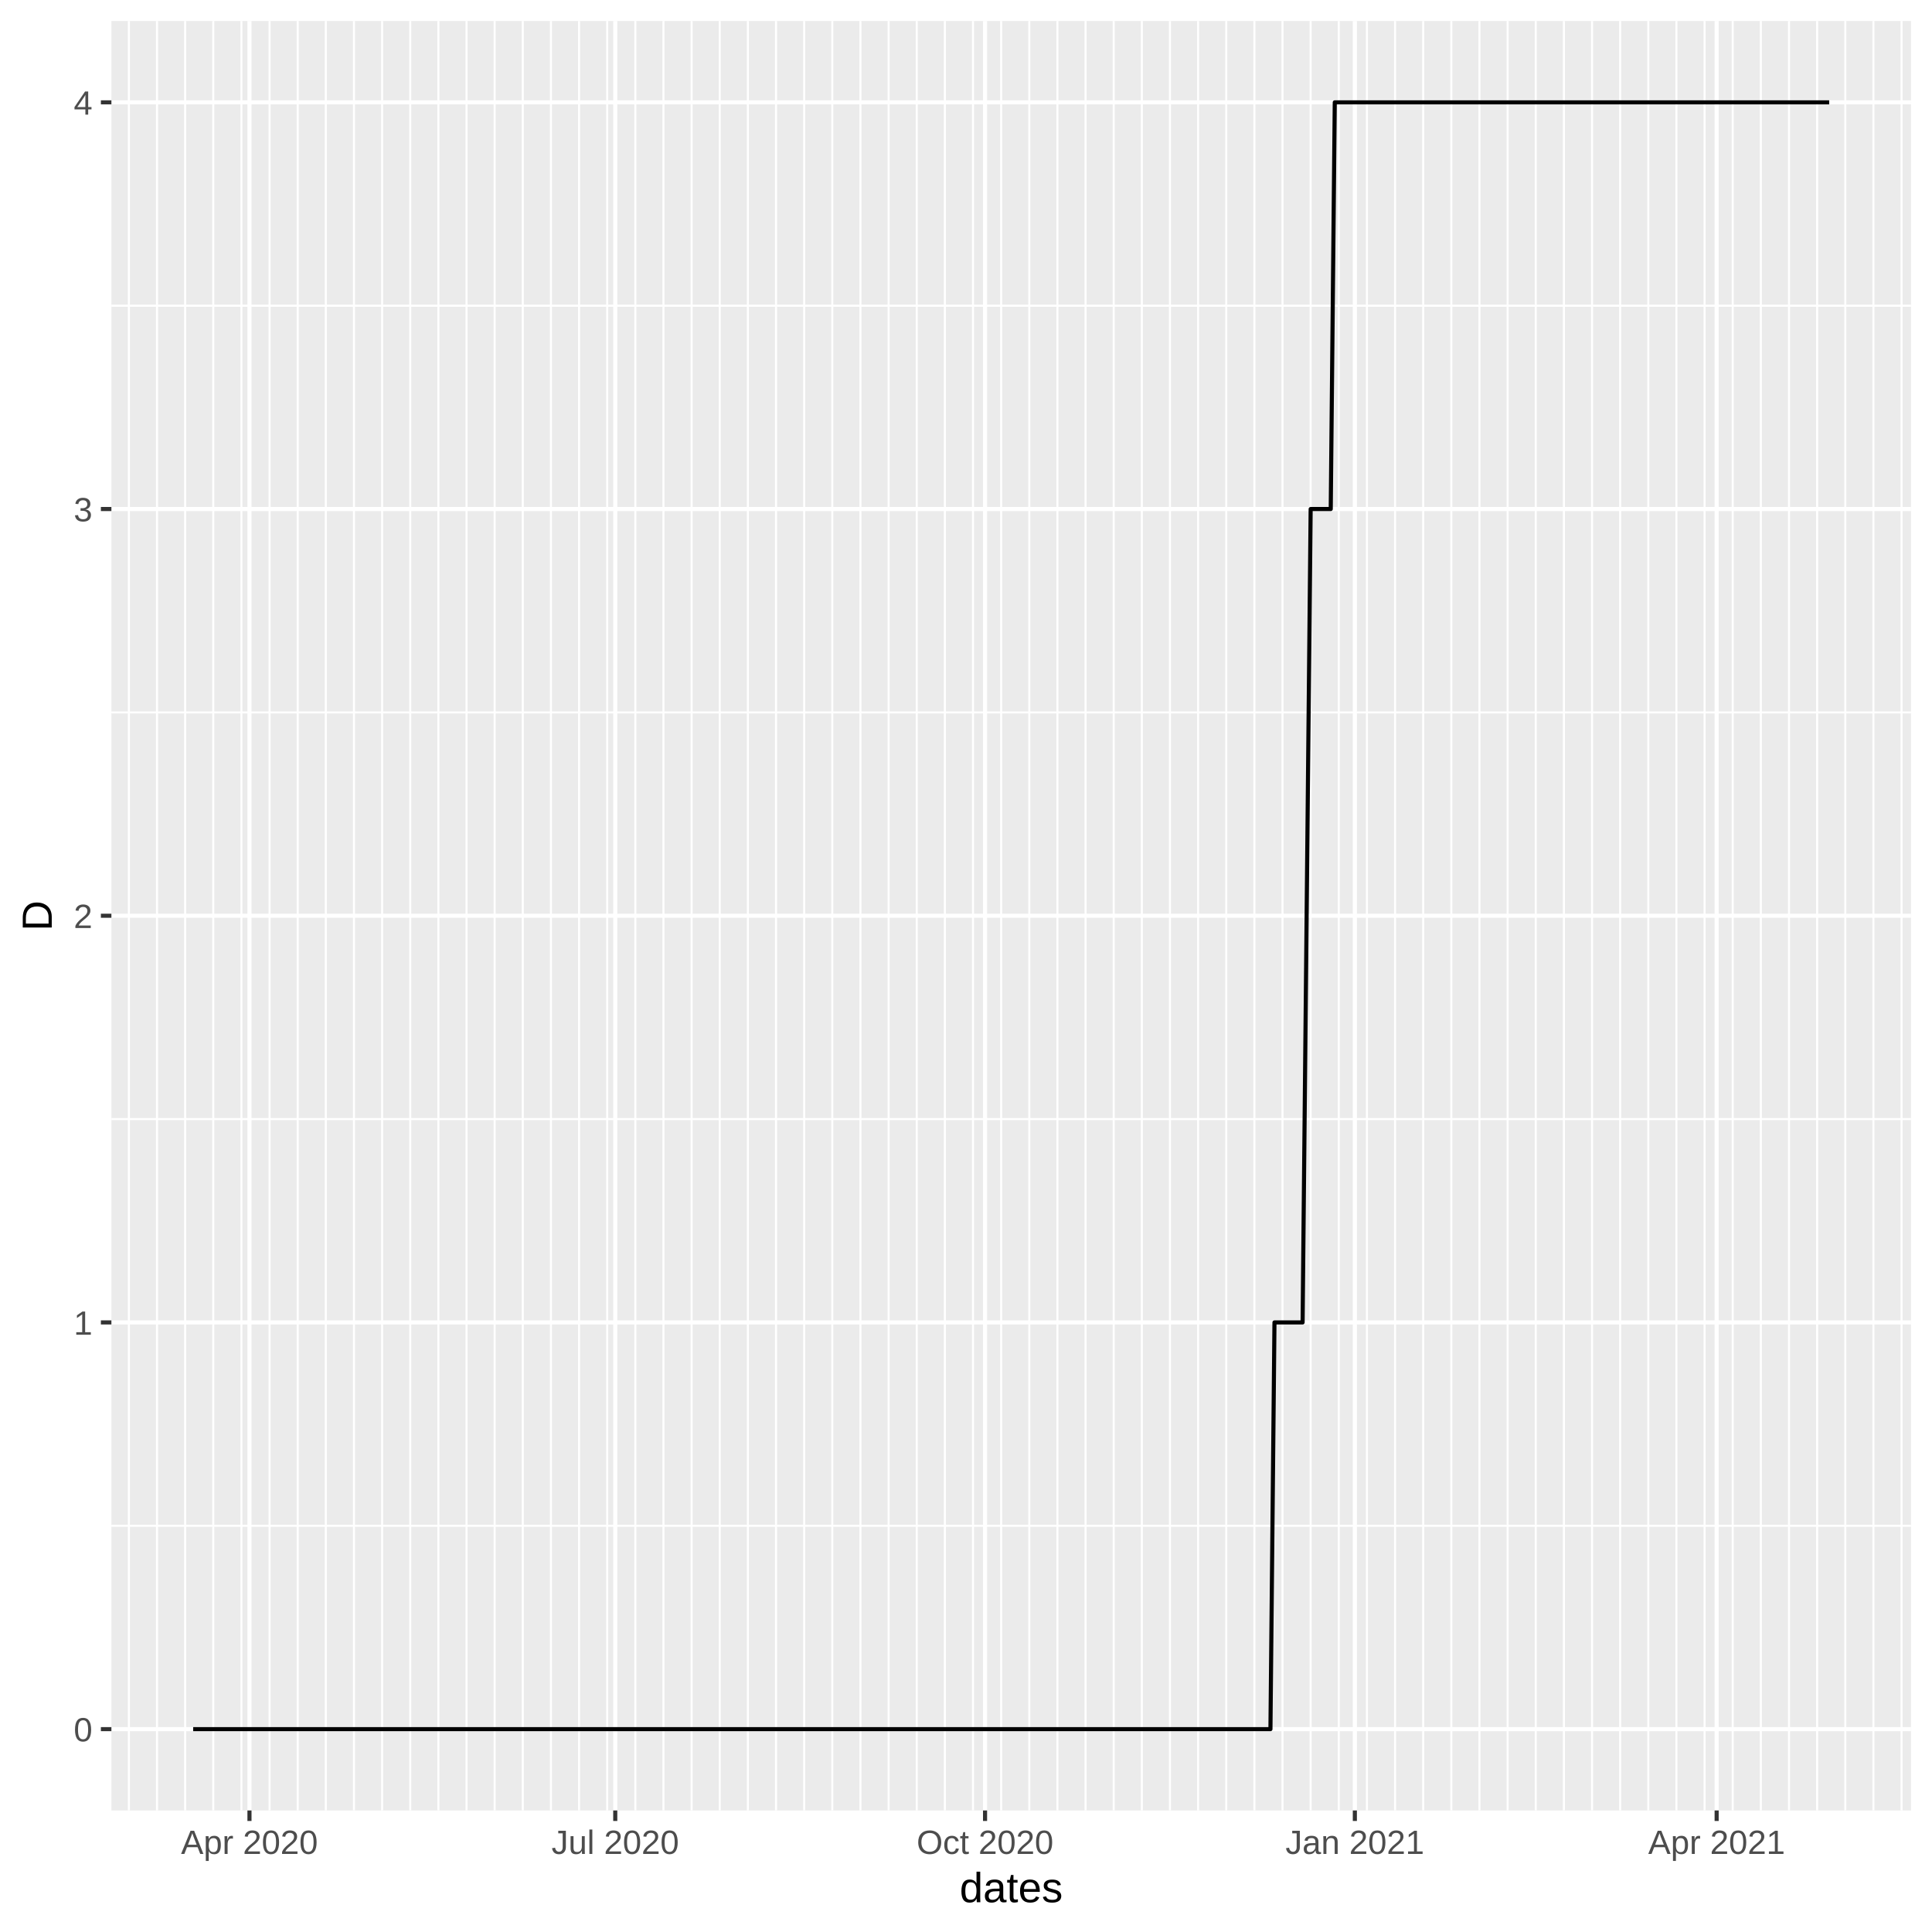
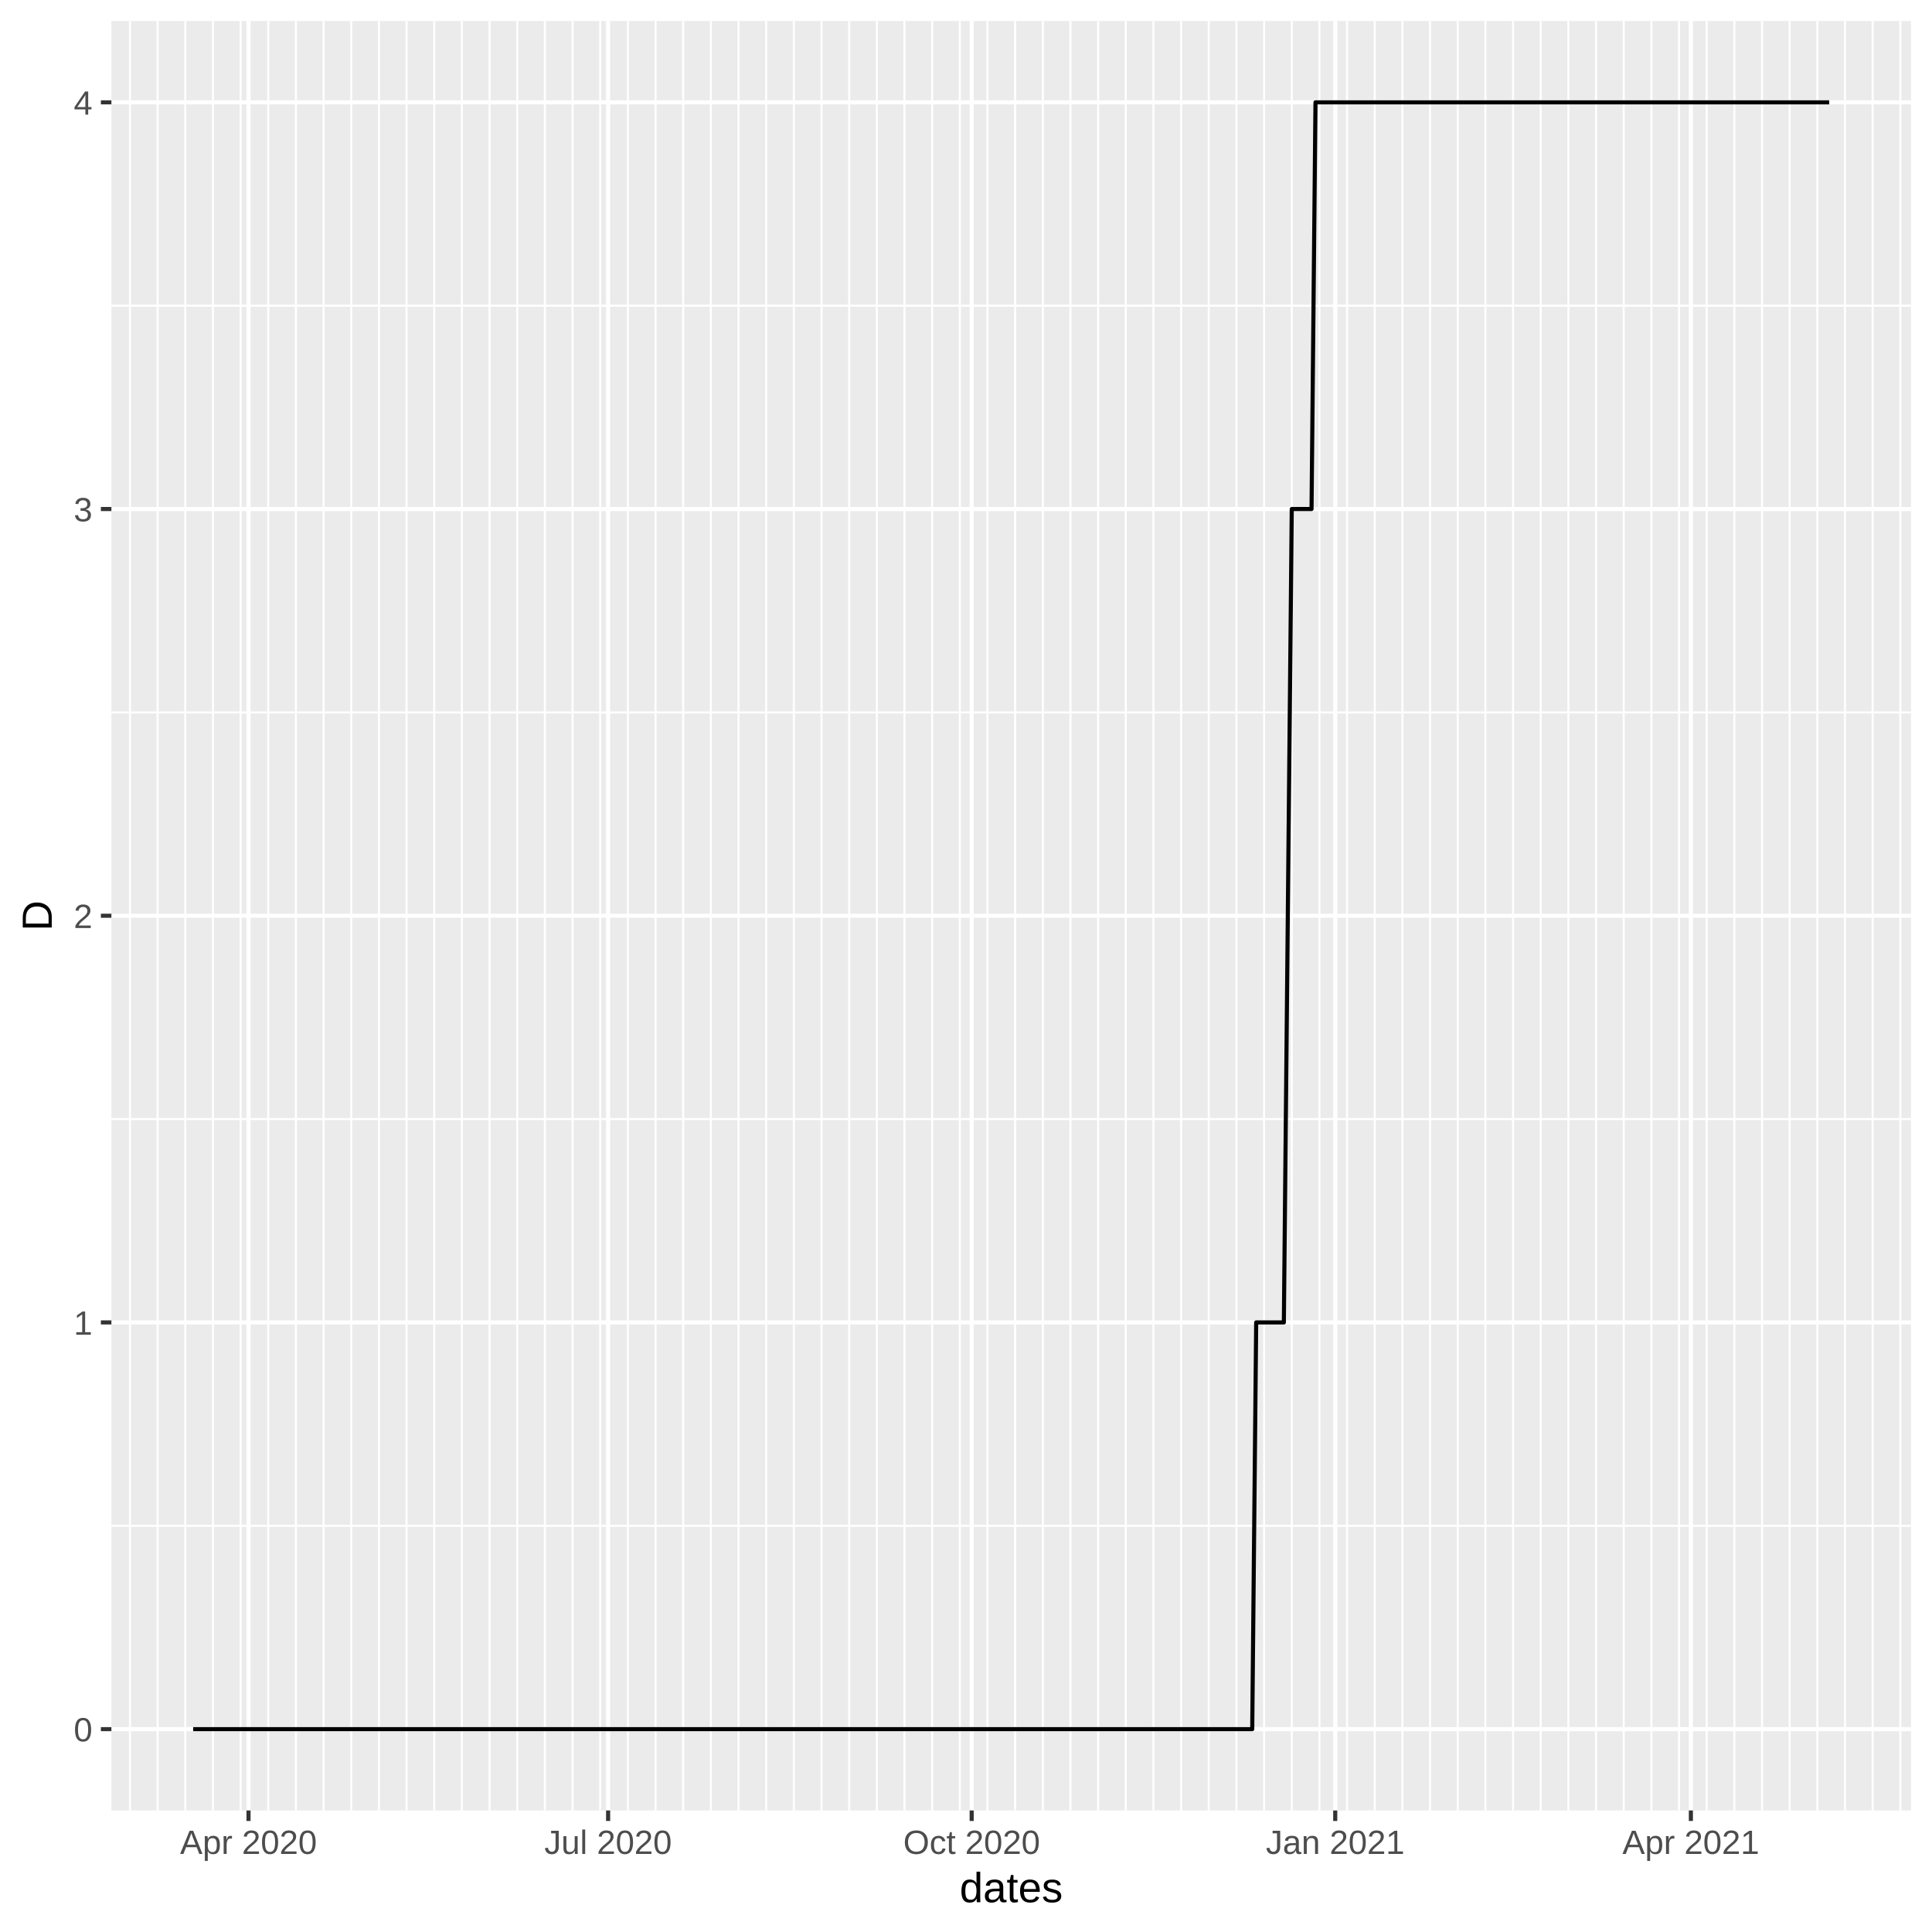
<svg xmlns="http://www.w3.org/2000/svg" class="svglite" width="504.00pt" height="504.00pt" viewBox="0 0 504.00 504.00">
  <defs>
    <style type="text/css">
    .svglite line, .svglite polyline, .svglite polygon, .svglite path, .svglite rect, .svglite circle {
      fill: none;
      stroke: #000000;
      stroke-linecap: round;
      stroke-linejoin: round;
      stroke-miterlimit: 10.00;
    }
  </style>
  </defs>
  <rect width="100%" height="100%" style="stroke: none; fill: #FFFFFF;" />
  <defs>
    <clipPath id="cpMC4wMHw1MDQuMDB8MC4wMHw1MDQuMDA=">
      <rect x="0.00" y="0.00" width="504.00" height="504.00" />
    </clipPath>
  </defs>
  <g clip-path="url(#cpMC4wMHw1MDQuMDB8MC4wMHw1MDQuMDA=)">
    <rect x="0.00" y="0.00" width="504.00" height="504.00" style="stroke-width: 1.07; stroke: #FFFFFF; fill: #FFFFFF;" />
  </g>
  <defs>
    <clipPath id="cpMjkuMDZ8NDk4LjUyfDUuNDh8NDcyLjI5">
      <rect x="29.06" y="5.48" width="469.47" height="466.82" />
    </clipPath>
  </defs>
  <g clip-path="url(#cpMjkuMDZ8NDk4LjUyfDUuNDh8NDcyLjI5)">
    <rect x="29.06" y="5.48" width="469.47" height="466.82" style="stroke-width: 1.07; stroke: none; fill: #EBEBEB;" />
    <polyline points="29.06,398.03 498.52,398.03 " style="stroke-width: 0.53; stroke: #FFFFFF; stroke-linecap: butt;" />
    <polyline points="29.06,291.93 498.52,291.93 " style="stroke-width: 0.53; stroke: #FFFFFF; stroke-linecap: butt;" />
    <polyline points="29.06,185.84 498.52,185.84 " style="stroke-width: 0.53; stroke: #FFFFFF; stroke-linecap: butt;" />
    <polyline points="29.06,79.75 498.52,79.75 " style="stroke-width: 0.53; stroke: #FFFFFF; stroke-linecap: butt;" />
-     <polyline points="33.62,472.29 33.62,5.48 " style="stroke-width: 0.53; stroke: #FFFFFF; stroke-linecap: butt;" />
-     <polyline points="40.96,472.29 40.96,5.48 " style="stroke-width: 0.53; stroke: #FFFFFF; stroke-linecap: butt;" />
-     <polyline points="48.30,472.29 48.30,5.48 " style="stroke-width: 0.53; stroke: #FFFFFF; stroke-linecap: butt;" />
-     <polyline points="55.64,472.29 55.64,5.48 " style="stroke-width: 0.53; stroke: #FFFFFF; stroke-linecap: butt;" />
-     <polyline points="62.98,472.29 62.98,5.48 " style="stroke-width: 0.53; stroke: #FFFFFF; stroke-linecap: butt;" />
-     <polyline points="70.32,472.29 70.32,5.48 " style="stroke-width: 0.53; stroke: #FFFFFF; stroke-linecap: butt;" />
-     <polyline points="77.66,472.29 77.66,5.48 " style="stroke-width: 0.53; stroke: #FFFFFF; stroke-linecap: butt;" />
-     <polyline points="85.00,472.29 85.00,5.48 " style="stroke-width: 0.53; stroke: #FFFFFF; stroke-linecap: butt;" />
-     <polyline points="92.34,472.29 92.34,5.48 " style="stroke-width: 0.53; stroke: #FFFFFF; stroke-linecap: butt;" />
-     <polyline points="99.68,472.29 99.68,5.48 " style="stroke-width: 0.53; stroke: #FFFFFF; stroke-linecap: butt;" />
-     <polyline points="107.02,472.29 107.02,5.48 " style="stroke-width: 0.53; stroke: #FFFFFF; stroke-linecap: butt;" />
-     <polyline points="114.36,472.29 114.36,5.48 " style="stroke-width: 0.53; stroke: #FFFFFF; stroke-linecap: butt;" />
-     <polyline points="121.70,472.29 121.70,5.48 " style="stroke-width: 0.53; stroke: #FFFFFF; stroke-linecap: butt;" />
-     <polyline points="129.04,472.29 129.04,5.48 " style="stroke-width: 0.53; stroke: #FFFFFF; stroke-linecap: butt;" />
-     <polyline points="136.38,472.29 136.38,5.48 " style="stroke-width: 0.53; stroke: #FFFFFF; stroke-linecap: butt;" />
-     <polyline points="143.72,472.29 143.72,5.48 " style="stroke-width: 0.53; stroke: #FFFFFF; stroke-linecap: butt;" />
-     <polyline points="151.06,472.29 151.06,5.48 " style="stroke-width: 0.53; stroke: #FFFFFF; stroke-linecap: butt;" />
-     <polyline points="158.40,472.29 158.40,5.48 " style="stroke-width: 0.53; stroke: #FFFFFF; stroke-linecap: butt;" />
-     <polyline points="165.74,472.29 165.74,5.48 " style="stroke-width: 0.53; stroke: #FFFFFF; stroke-linecap: butt;" />
-     <polyline points="173.08,472.29 173.08,5.48 " style="stroke-width: 0.53; stroke: #FFFFFF; stroke-linecap: butt;" />
-     <polyline points="180.42,472.29 180.42,5.48 " style="stroke-width: 0.53; stroke: #FFFFFF; stroke-linecap: butt;" />
-     <polyline points="187.76,472.29 187.76,5.48 " style="stroke-width: 0.53; stroke: #FFFFFF; stroke-linecap: butt;" />
-     <polyline points="195.10,472.29 195.10,5.48 " style="stroke-width: 0.53; stroke: #FFFFFF; stroke-linecap: butt;" />
-     <polyline points="202.44,472.29 202.44,5.48 " style="stroke-width: 0.53; stroke: #FFFFFF; stroke-linecap: butt;" />
-     <polyline points="209.78,472.29 209.78,5.48 " style="stroke-width: 0.53; stroke: #FFFFFF; stroke-linecap: butt;" />
-     <polyline points="217.12,472.29 217.12,5.48 " style="stroke-width: 0.53; stroke: #FFFFFF; stroke-linecap: butt;" />
-     <polyline points="224.46,472.29 224.46,5.48 " style="stroke-width: 0.53; stroke: #FFFFFF; stroke-linecap: butt;" />
-     <polyline points="231.81,472.29 231.81,5.48 " style="stroke-width: 0.53; stroke: #FFFFFF; stroke-linecap: butt;" />
-     <polyline points="239.15,472.29 239.15,5.48 " style="stroke-width: 0.53; stroke: #FFFFFF; stroke-linecap: butt;" />
-     <polyline points="246.49,472.29 246.49,5.48 " style="stroke-width: 0.53; stroke: #FFFFFF; stroke-linecap: butt;" />
-     <polyline points="253.83,472.29 253.83,5.48 " style="stroke-width: 0.53; stroke: #FFFFFF; stroke-linecap: butt;" />
-     <polyline points="261.17,472.29 261.17,5.48 " style="stroke-width: 0.53; stroke: #FFFFFF; stroke-linecap: butt;" />
-     <polyline points="268.51,472.29 268.51,5.48 " style="stroke-width: 0.53; stroke: #FFFFFF; stroke-linecap: butt;" />
-     <polyline points="275.85,472.29 275.85,5.48 " style="stroke-width: 0.53; stroke: #FFFFFF; stroke-linecap: butt;" />
-     <polyline points="283.19,472.29 283.19,5.48 " style="stroke-width: 0.53; stroke: #FFFFFF; stroke-linecap: butt;" />
-     <polyline points="290.53,472.29 290.53,5.48 " style="stroke-width: 0.53; stroke: #FFFFFF; stroke-linecap: butt;" />
-     <polyline points="297.87,472.29 297.87,5.48 " style="stroke-width: 0.53; stroke: #FFFFFF; stroke-linecap: butt;" />
-     <polyline points="305.21,472.29 305.21,5.48 " style="stroke-width: 0.53; stroke: #FFFFFF; stroke-linecap: butt;" />
-     <polyline points="312.55,472.29 312.55,5.48 " style="stroke-width: 0.53; stroke: #FFFFFF; stroke-linecap: butt;" />
-     <polyline points="319.89,472.29 319.89,5.48 " style="stroke-width: 0.53; stroke: #FFFFFF; stroke-linecap: butt;" />
-     <polyline points="327.23,472.29 327.23,5.48 " style="stroke-width: 0.53; stroke: #FFFFFF; stroke-linecap: butt;" />
-     <polyline points="334.57,472.29 334.57,5.48 " style="stroke-width: 0.53; stroke: #FFFFFF; stroke-linecap: butt;" />
-     <polyline points="341.91,472.29 341.91,5.48 " style="stroke-width: 0.53; stroke: #FFFFFF; stroke-linecap: butt;" />
-     <polyline points="349.25,472.29 349.25,5.48 " style="stroke-width: 0.53; stroke: #FFFFFF; stroke-linecap: butt;" />
-     <polyline points="356.59,472.29 356.59,5.48 " style="stroke-width: 0.53; stroke: #FFFFFF; stroke-linecap: butt;" />
-     <polyline points="363.93,472.29 363.93,5.48 " style="stroke-width: 0.53; stroke: #FFFFFF; stroke-linecap: butt;" />
-     <polyline points="371.27,472.29 371.27,5.48 " style="stroke-width: 0.53; stroke: #FFFFFF; stroke-linecap: butt;" />
-     <polyline points="378.61,472.29 378.61,5.48 " style="stroke-width: 0.53; stroke: #FFFFFF; stroke-linecap: butt;" />
-     <polyline points="385.95,472.29 385.95,5.48 " style="stroke-width: 0.53; stroke: #FFFFFF; stroke-linecap: butt;" />
-     <polyline points="393.29,472.29 393.29,5.48 " style="stroke-width: 0.53; stroke: #FFFFFF; stroke-linecap: butt;" />
-     <polyline points="400.63,472.29 400.63,5.48 " style="stroke-width: 0.53; stroke: #FFFFFF; stroke-linecap: butt;" />
-     <polyline points="407.97,472.29 407.97,5.48 " style="stroke-width: 0.53; stroke: #FFFFFF; stroke-linecap: butt;" />
-     <polyline points="415.31,472.29 415.31,5.48 " style="stroke-width: 0.53; stroke: #FFFFFF; stroke-linecap: butt;" />
-     <polyline points="422.65,472.29 422.65,5.48 " style="stroke-width: 0.53; stroke: #FFFFFF; stroke-linecap: butt;" />
-     <polyline points="429.99,472.29 429.99,5.48 " style="stroke-width: 0.53; stroke: #FFFFFF; stroke-linecap: butt;" />
-     <polyline points="437.33,472.29 437.33,5.48 " style="stroke-width: 0.53; stroke: #FFFFFF; stroke-linecap: butt;" />
-     <polyline points="444.67,472.29 444.67,5.48 " style="stroke-width: 0.53; stroke: #FFFFFF; stroke-linecap: butt;" />
-     <polyline points="452.01,472.29 452.01,5.48 " style="stroke-width: 0.53; stroke: #FFFFFF; stroke-linecap: butt;" />
-     <polyline points="459.35,472.29 459.35,5.48 " style="stroke-width: 0.53; stroke: #FFFFFF; stroke-linecap: butt;" />
-     <polyline points="466.70,472.29 466.70,5.48 " style="stroke-width: 0.53; stroke: #FFFFFF; stroke-linecap: butt;" />
-     <polyline points="474.04,472.29 474.04,5.48 " style="stroke-width: 0.53; stroke: #FFFFFF; stroke-linecap: butt;" />
-     <polyline points="481.38,472.29 481.38,5.48 " style="stroke-width: 0.53; stroke: #FFFFFF; stroke-linecap: butt;" />
-     <polyline points="488.72,472.29 488.72,5.48 " style="stroke-width: 0.53; stroke: #FFFFFF; stroke-linecap: butt;" />
-     <polyline points="496.06,472.29 496.06,5.48 " style="stroke-width: 0.53; stroke: #FFFFFF; stroke-linecap: butt;" />
+     <polyline points="33.90,472.29 33.90,5.48 " style="stroke-width: 0.53; stroke: #FFFFFF; stroke-linecap: butt;" />
+     <polyline points="41.12,472.29 41.12,5.48 " style="stroke-width: 0.53; stroke: #FFFFFF; stroke-linecap: butt;" />
+     <polyline points="48.33,472.29 48.33,5.48 " style="stroke-width: 0.53; stroke: #FFFFFF; stroke-linecap: butt;" />
+     <polyline points="55.55,472.29 55.55,5.48 " style="stroke-width: 0.53; stroke: #FFFFFF; stroke-linecap: butt;" />
+     <polyline points="62.77,472.29 62.77,5.48 " style="stroke-width: 0.53; stroke: #FFFFFF; stroke-linecap: butt;" />
+     <polyline points="69.98,472.29 69.98,5.48 " style="stroke-width: 0.53; stroke: #FFFFFF; stroke-linecap: butt;" />
+     <polyline points="77.20,472.29 77.20,5.48 " style="stroke-width: 0.53; stroke: #FFFFFF; stroke-linecap: butt;" />
+     <polyline points="84.41,472.29 84.41,5.48 " style="stroke-width: 0.53; stroke: #FFFFFF; stroke-linecap: butt;" />
+     <polyline points="91.63,472.29 91.63,5.48 " style="stroke-width: 0.53; stroke: #FFFFFF; stroke-linecap: butt;" />
+     <polyline points="98.85,472.29 98.85,5.48 " style="stroke-width: 0.53; stroke: #FFFFFF; stroke-linecap: butt;" />
+     <polyline points="106.06,472.29 106.06,5.48 " style="stroke-width: 0.53; stroke: #FFFFFF; stroke-linecap: butt;" />
+     <polyline points="113.28,472.29 113.28,5.48 " style="stroke-width: 0.53; stroke: #FFFFFF; stroke-linecap: butt;" />
+     <polyline points="120.49,472.29 120.49,5.48 " style="stroke-width: 0.53; stroke: #FFFFFF; stroke-linecap: butt;" />
+     <polyline points="127.71,472.29 127.71,5.48 " style="stroke-width: 0.53; stroke: #FFFFFF; stroke-linecap: butt;" />
+     <polyline points="134.93,472.29 134.93,5.48 " style="stroke-width: 0.53; stroke: #FFFFFF; stroke-linecap: butt;" />
+     <polyline points="142.14,472.29 142.14,5.48 " style="stroke-width: 0.53; stroke: #FFFFFF; stroke-linecap: butt;" />
+     <polyline points="149.36,472.29 149.36,5.48 " style="stroke-width: 0.53; stroke: #FFFFFF; stroke-linecap: butt;" />
+     <polyline points="156.58,472.29 156.58,5.48 " style="stroke-width: 0.53; stroke: #FFFFFF; stroke-linecap: butt;" />
+     <polyline points="163.79,472.29 163.79,5.48 " style="stroke-width: 0.53; stroke: #FFFFFF; stroke-linecap: butt;" />
+     <polyline points="171.01,472.29 171.01,5.48 " style="stroke-width: 0.53; stroke: #FFFFFF; stroke-linecap: butt;" />
+     <polyline points="178.22,472.29 178.22,5.48 " style="stroke-width: 0.53; stroke: #FFFFFF; stroke-linecap: butt;" />
+     <polyline points="185.44,472.29 185.44,5.48 " style="stroke-width: 0.53; stroke: #FFFFFF; stroke-linecap: butt;" />
+     <polyline points="192.66,472.29 192.66,5.48 " style="stroke-width: 0.53; stroke: #FFFFFF; stroke-linecap: butt;" />
+     <polyline points="199.87,472.29 199.87,5.48 " style="stroke-width: 0.53; stroke: #FFFFFF; stroke-linecap: butt;" />
+     <polyline points="207.09,472.29 207.09,5.48 " style="stroke-width: 0.53; stroke: #FFFFFF; stroke-linecap: butt;" />
+     <polyline points="214.31,472.29 214.31,5.48 " style="stroke-width: 0.53; stroke: #FFFFFF; stroke-linecap: butt;" />
+     <polyline points="221.52,472.29 221.52,5.48 " style="stroke-width: 0.53; stroke: #FFFFFF; stroke-linecap: butt;" />
+     <polyline points="228.74,472.29 228.74,5.48 " style="stroke-width: 0.53; stroke: #FFFFFF; stroke-linecap: butt;" />
+     <polyline points="235.95,472.29 235.95,5.48 " style="stroke-width: 0.53; stroke: #FFFFFF; stroke-linecap: butt;" />
+     <polyline points="243.17,472.29 243.17,5.48 " style="stroke-width: 0.53; stroke: #FFFFFF; stroke-linecap: butt;" />
+     <polyline points="250.39,472.29 250.39,5.48 " style="stroke-width: 0.53; stroke: #FFFFFF; stroke-linecap: butt;" />
+     <polyline points="257.60,472.29 257.60,5.48 " style="stroke-width: 0.53; stroke: #FFFFFF; stroke-linecap: butt;" />
+     <polyline points="264.82,472.29 264.82,5.48 " style="stroke-width: 0.53; stroke: #FFFFFF; stroke-linecap: butt;" />
+     <polyline points="272.04,472.29 272.04,5.48 " style="stroke-width: 0.53; stroke: #FFFFFF; stroke-linecap: butt;" />
+     <polyline points="279.25,472.29 279.25,5.48 " style="stroke-width: 0.53; stroke: #FFFFFF; stroke-linecap: butt;" />
+     <polyline points="286.47,472.29 286.47,5.48 " style="stroke-width: 0.53; stroke: #FFFFFF; stroke-linecap: butt;" />
+     <polyline points="293.68,472.29 293.68,5.48 " style="stroke-width: 0.53; stroke: #FFFFFF; stroke-linecap: butt;" />
+     <polyline points="300.90,472.29 300.90,5.48 " style="stroke-width: 0.53; stroke: #FFFFFF; stroke-linecap: butt;" />
+     <polyline points="308.12,472.29 308.12,5.48 " style="stroke-width: 0.53; stroke: #FFFFFF; stroke-linecap: butt;" />
+     <polyline points="315.33,472.29 315.33,5.48 " style="stroke-width: 0.53; stroke: #FFFFFF; stroke-linecap: butt;" />
+     <polyline points="322.55,472.29 322.55,5.48 " style="stroke-width: 0.53; stroke: #FFFFFF; stroke-linecap: butt;" />
+     <polyline points="329.76,472.29 329.76,5.48 " style="stroke-width: 0.53; stroke: #FFFFFF; stroke-linecap: butt;" />
+     <polyline points="336.98,472.29 336.98,5.48 " style="stroke-width: 0.53; stroke: #FFFFFF; stroke-linecap: butt;" />
+     <polyline points="344.20,472.29 344.20,5.48 " style="stroke-width: 0.53; stroke: #FFFFFF; stroke-linecap: butt;" />
+     <polyline points="351.41,472.29 351.41,5.48 " style="stroke-width: 0.53; stroke: #FFFFFF; stroke-linecap: butt;" />
+     <polyline points="358.63,472.29 358.63,5.48 " style="stroke-width: 0.53; stroke: #FFFFFF; stroke-linecap: butt;" />
+     <polyline points="365.85,472.29 365.85,5.48 " style="stroke-width: 0.53; stroke: #FFFFFF; stroke-linecap: butt;" />
+     <polyline points="373.06,472.29 373.06,5.48 " style="stroke-width: 0.53; stroke: #FFFFFF; stroke-linecap: butt;" />
+     <polyline points="380.28,472.29 380.28,5.48 " style="stroke-width: 0.53; stroke: #FFFFFF; stroke-linecap: butt;" />
+     <polyline points="387.49,472.29 387.49,5.48 " style="stroke-width: 0.53; stroke: #FFFFFF; stroke-linecap: butt;" />
+     <polyline points="394.71,472.29 394.71,5.48 " style="stroke-width: 0.53; stroke: #FFFFFF; stroke-linecap: butt;" />
+     <polyline points="401.93,472.29 401.93,5.48 " style="stroke-width: 0.53; stroke: #FFFFFF; stroke-linecap: butt;" />
+     <polyline points="409.14,472.29 409.14,5.48 " style="stroke-width: 0.53; stroke: #FFFFFF; stroke-linecap: butt;" />
+     <polyline points="416.36,472.29 416.36,5.48 " style="stroke-width: 0.53; stroke: #FFFFFF; stroke-linecap: butt;" />
+     <polyline points="423.58,472.29 423.58,5.48 " style="stroke-width: 0.53; stroke: #FFFFFF; stroke-linecap: butt;" />
+     <polyline points="430.79,472.29 430.79,5.48 " style="stroke-width: 0.53; stroke: #FFFFFF; stroke-linecap: butt;" />
+     <polyline points="438.01,472.29 438.01,5.48 " style="stroke-width: 0.53; stroke: #FFFFFF; stroke-linecap: butt;" />
+     <polyline points="445.22,472.29 445.22,5.48 " style="stroke-width: 0.53; stroke: #FFFFFF; stroke-linecap: butt;" />
+     <polyline points="452.44,472.29 452.44,5.48 " style="stroke-width: 0.53; stroke: #FFFFFF; stroke-linecap: butt;" />
+     <polyline points="459.66,472.29 459.66,5.48 " style="stroke-width: 0.53; stroke: #FFFFFF; stroke-linecap: butt;" />
+     <polyline points="466.87,472.29 466.87,5.48 " style="stroke-width: 0.53; stroke: #FFFFFF; stroke-linecap: butt;" />
+     <polyline points="474.09,472.29 474.09,5.48 " style="stroke-width: 0.53; stroke: #FFFFFF; stroke-linecap: butt;" />
+     <polyline points="481.30,472.29 481.30,5.48 " style="stroke-width: 0.53; stroke: #FFFFFF; stroke-linecap: butt;" />
+     <polyline points="488.52,472.29 488.52,5.48 " style="stroke-width: 0.53; stroke: #FFFFFF; stroke-linecap: butt;" />
+     <polyline points="495.74,472.29 495.74,5.48 " style="stroke-width: 0.53; stroke: #FFFFFF; stroke-linecap: butt;" />
    <polyline points="29.06,451.08 498.52,451.08 " style="stroke-width: 1.07; stroke: #FFFFFF; stroke-linecap: butt;" />
    <polyline points="29.06,344.98 498.52,344.98 " style="stroke-width: 1.07; stroke: #FFFFFF; stroke-linecap: butt;" />
    <polyline points="29.06,238.89 498.52,238.89 " style="stroke-width: 1.07; stroke: #FFFFFF; stroke-linecap: butt;" />
    <polyline points="29.06,132.79 498.52,132.79 " style="stroke-width: 1.07; stroke: #FFFFFF; stroke-linecap: butt;" />
    <polyline points="29.06,26.70 498.52,26.70 " style="stroke-width: 1.07; stroke: #FFFFFF; stroke-linecap: butt;" />
-     <polyline points="65.08,472.29 65.08,5.48 " style="stroke-width: 1.07; stroke: #FFFFFF; stroke-linecap: butt;" />
-     <polyline points="160.50,472.29 160.50,5.48 " style="stroke-width: 1.07; stroke: #FFFFFF; stroke-linecap: butt;" />
-     <polyline points="256.97,472.29 256.97,5.48 " style="stroke-width: 1.07; stroke: #FFFFFF; stroke-linecap: butt;" />
-     <polyline points="353.44,472.29 353.44,5.48 " style="stroke-width: 1.07; stroke: #FFFFFF; stroke-linecap: butt;" />
-     <polyline points="447.82,472.29 447.82,5.48 " style="stroke-width: 1.07; stroke: #FFFFFF; stroke-linecap: butt;" />
-     <polyline points="50.39,451.08 51.44,451.08 52.49,451.08 53.54,451.08 54.59,451.08 55.64,451.08 56.69,451.08 57.74,451.08 58.78,451.08 59.83,451.08 60.88,451.08 61.93,451.08 62.98,451.08 64.03,451.08 65.08,451.08 66.12,451.08 67.17,451.08 68.22,451.08 69.27,451.08 70.32,451.08 71.37,451.08 72.42,451.08 73.46,451.08 74.51,451.08 75.56,451.08 76.61,451.08 77.66,451.08 78.71,451.08 79.76,451.08 80.80,451.08 81.85,451.08 82.90,451.08 83.95,451.08 85.00,451.08 86.05,451.08 87.10,451.08 88.14,451.08 89.19,451.08 90.24,451.08 91.29,451.08 92.34,451.08 93.39,451.08 94.44,451.08 95.49,451.08 96.53,451.08 97.58,451.08 98.63,451.08 99.68,451.08 100.73,451.08 101.78,451.08 102.83,451.08 103.87,451.08 104.92,451.08 105.97,451.08 107.02,451.08 108.07,451.08 109.12,451.08 110.17,451.08 111.21,451.08 112.26,451.08 113.31,451.08 114.36,451.08 115.41,451.08 116.46,451.08 117.51,451.08 118.55,451.08 119.60,451.08 120.65,451.08 121.70,451.08 122.75,451.08 123.80,451.08 124.85,451.08 125.90,451.08 126.94,451.08 127.99,451.08 129.04,451.08 130.09,451.08 131.14,451.08 132.19,451.08 133.24,451.08 134.28,451.08 135.33,451.08 136.38,451.08 137.43,451.08 138.48,451.08 139.53,451.08 140.58,451.08 141.62,451.08 142.67,451.08 143.72,451.08 144.77,451.08 145.82,451.08 146.87,451.08 147.92,451.08 148.96,451.08 150.01,451.08 151.06,451.08 152.11,451.08 153.16,451.08 154.21,451.08 155.26,451.08 156.30,451.08 157.35,451.08 158.40,451.08 159.45,451.08 160.50,451.08 161.55,451.08 162.60,451.08 163.65,451.08 164.69,451.08 165.74,451.08 166.79,451.08 167.84,451.08 168.89,451.08 169.94,451.08 170.99,451.08 172.03,451.08 173.08,451.08 174.13,451.08 175.18,451.08 176.23,451.08 177.28,451.08 178.33,451.08 179.37,451.08 180.42,451.08 181.47,451.08 182.52,451.08 183.57,451.08 184.62,451.08 185.67,451.08 186.71,451.08 187.76,451.08 188.81,451.08 189.86,451.08 190.91,451.08 191.96,451.08 193.01,451.08 194.06,451.08 195.10,451.08 196.15,451.08 197.20,451.08 198.25,451.08 199.30,451.08 200.35,451.08 201.40,451.08 202.44,451.08 203.49,451.08 204.54,451.08 205.59,451.08 206.64,451.08 207.69,451.08 208.74,451.08 209.78,451.08 210.83,451.08 211.88,451.08 212.93,451.08 213.98,451.08 215.03,451.08 216.08,451.08 217.12,451.08 218.17,451.08 219.22,451.08 220.27,451.08 221.32,451.08 222.37,451.08 223.42,451.08 224.46,451.08 225.51,451.08 226.56,451.08 227.61,451.08 228.66,451.08 229.71,451.08 230.76,451.08 231.81,451.08 232.85,451.08 233.90,451.08 234.95,451.08 236.00,451.08 237.05,451.08 238.10,451.08 239.15,451.08 240.19,451.08 241.24,451.08 242.29,451.08 243.34,451.08 244.39,451.08 245.44,451.08 246.49,451.08 247.53,451.08 248.58,451.08 249.63,451.08 250.68,451.08 251.73,451.08 252.78,451.08 253.83,451.08 254.87,451.08 255.92,451.08 256.97,451.08 258.02,451.08 259.07,451.08 260.12,451.08 261.17,451.08 262.22,451.08 263.26,451.08 264.31,451.08 265.36,451.08 266.41,451.08 267.46,451.08 268.51,451.08 269.56,451.08 270.60,451.08 271.65,451.08 272.70,451.08 273.75,451.08 274.80,451.08 275.85,451.08 276.90,451.08 277.94,451.08 278.99,451.08 280.04,451.08 281.09,451.08 282.14,451.08 283.19,451.08 284.24,451.08 285.28,451.08 286.33,451.08 287.38,451.08 288.43,451.08 289.48,451.08 290.53,451.08 291.58,451.08 292.62,451.08 293.67,451.08 294.72,451.08 295.77,451.08 296.82,451.08 297.87,451.08 298.92,451.08 299.97,451.08 301.01,451.08 302.06,451.08 303.11,451.08 304.16,451.08 305.21,451.08 306.26,451.08 307.31,451.08 308.35,451.08 309.40,451.08 310.45,451.08 311.50,451.08 312.55,451.08 313.60,451.08 314.65,451.08 315.69,451.08 316.74,451.08 317.79,451.08 318.84,451.08 319.89,451.08 320.94,451.08 321.99,451.08 323.03,451.08 324.08,451.08 325.13,451.08 326.18,451.08 327.23,451.08 328.28,451.08 329.33,451.08 330.38,451.08 331.42,451.08 332.47,344.98 333.52,344.98 334.57,344.98 335.62,344.98 336.67,344.98 337.72,344.98 338.76,344.98 339.81,344.98 340.86,238.89 341.91,132.79 342.96,132.79 344.01,132.79 345.06,132.79 346.10,132.79 347.15,132.79 348.20,26.70 349.25,26.70 350.30,26.70 351.35,26.70 352.40,26.70 353.44,26.70 354.49,26.70 355.54,26.70 356.59,26.70 357.64,26.70 358.69,26.70 359.74,26.70 360.78,26.70 361.83,26.70 362.88,26.70 363.93,26.70 364.98,26.70 366.03,26.70 367.08,26.70 368.13,26.70 369.17,26.70 370.22,26.70 371.27,26.70 372.32,26.70 373.37,26.70 374.42,26.70 375.47,26.70 376.51,26.70 377.56,26.70 378.61,26.70 379.66,26.70 380.71,26.70 381.76,26.70 382.81,26.70 383.85,26.70 384.90,26.70 385.95,26.70 387.00,26.70 388.05,26.70 389.10,26.70 390.15,26.70 391.19,26.70 392.24,26.70 393.29,26.70 394.34,26.70 395.39,26.70 396.44,26.70 397.49,26.70 398.54,26.70 399.58,26.70 400.63,26.70 401.68,26.70 402.73,26.70 403.78,26.70 404.83,26.70 405.88,26.70 406.92,26.70 407.97,26.70 409.02,26.70 410.07,26.70 411.12,26.70 412.17,26.70 413.22,26.70 414.26,26.70 415.31,26.70 416.36,26.70 417.41,26.70 418.46,26.70 419.51,26.70 420.56,26.70 421.60,26.70 422.65,26.70 423.70,26.70 424.75,26.70 425.80,26.70 426.85,26.70 427.90,26.70 428.94,26.70 429.99,26.70 431.04,26.70 432.09,26.70 433.14,26.70 434.19,26.70 435.24,26.70 436.29,26.70 437.33,26.70 438.38,26.70 439.43,26.70 440.48,26.70 441.53,26.70 442.58,26.70 443.63,26.70 444.67,26.70 445.72,26.70 446.77,26.70 447.82,26.70 448.87,26.70 449.92,26.70 450.97,26.70 452.01,26.70 453.06,26.70 454.11,26.70 455.16,26.70 456.21,26.70 457.26,26.70 458.31,26.70 459.35,26.70 460.40,26.70 461.45,26.70 462.50,26.70 463.55,26.70 464.60,26.70 465.65,26.70 466.70,26.70 467.74,26.70 468.79,26.70 469.84,26.70 470.89,26.70 471.94,26.70 472.99,26.70 474.04,26.70 475.08,26.70 476.13,26.70 477.18,26.70 " style="stroke-width: 1.07; stroke-linecap: butt;" />
+     <polyline points="64.83,472.29 64.83,5.48 " style="stroke-width: 1.07; stroke: #FFFFFF; stroke-linecap: butt;" />
+     <polyline points="158.64,472.29 158.64,5.48 " style="stroke-width: 1.07; stroke: #FFFFFF; stroke-linecap: butt;" />
+     <polyline points="253.48,472.29 253.48,5.48 " style="stroke-width: 1.07; stroke: #FFFFFF; stroke-linecap: butt;" />
+     <polyline points="348.32,472.29 348.32,5.48 " style="stroke-width: 1.07; stroke: #FFFFFF; stroke-linecap: butt;" />
+     <polyline points="441.10,472.29 441.10,5.48 " style="stroke-width: 1.07; stroke: #FFFFFF; stroke-linecap: butt;" />
+     <polyline points="50.39,451.08 51.43,451.08 52.46,451.08 53.49,451.08 54.52,451.08 55.55,451.08 56.58,451.08 57.61,451.08 58.64,451.08 59.67,451.08 60.70,451.08 61.73,451.08 62.77,451.08 63.80,451.08 64.83,451.08 65.86,451.08 66.89,451.08 67.92,451.08 68.95,451.08 69.98,451.08 71.01,451.08 72.04,451.08 73.07,451.08 74.11,451.08 75.14,451.08 76.17,451.08 77.20,451.08 78.23,451.08 79.26,451.08 80.29,451.08 81.32,451.08 82.35,451.08 83.38,451.08 84.41,451.08 85.44,451.08 86.48,451.08 87.51,451.08 88.54,451.08 89.57,451.08 90.60,451.08 91.63,451.08 92.66,451.08 93.69,451.08 94.72,451.08 95.75,451.08 96.78,451.08 97.82,451.08 98.85,451.08 99.88,451.08 100.91,451.08 101.94,451.08 102.97,451.08 104.00,451.08 105.03,451.08 106.06,451.08 107.09,451.08 108.12,451.08 109.16,451.08 110.19,451.08 111.22,451.08 112.25,451.08 113.28,451.08 114.31,451.08 115.34,451.08 116.37,451.08 117.40,451.08 118.43,451.08 119.46,451.08 120.49,451.08 121.53,451.08 122.56,451.08 123.59,451.08 124.62,451.08 125.65,451.08 126.68,451.08 127.71,451.08 128.74,451.08 129.77,451.08 130.80,451.08 131.83,451.08 132.87,451.08 133.90,451.08 134.93,451.08 135.96,451.08 136.99,451.08 138.02,451.08 139.05,451.08 140.08,451.08 141.11,451.08 142.14,451.08 143.17,451.08 144.21,451.08 145.24,451.08 146.27,451.08 147.30,451.08 148.33,451.08 149.36,451.08 150.39,451.08 151.42,451.08 152.45,451.08 153.48,451.08 154.51,451.08 155.55,451.08 156.58,451.08 157.61,451.08 158.64,451.08 159.67,451.08 160.70,451.08 161.73,451.08 162.76,451.08 163.79,451.08 164.82,451.08 165.85,451.08 166.88,451.08 167.92,451.08 168.95,451.08 169.98,451.08 171.01,451.08 172.04,451.08 173.07,451.08 174.10,451.08 175.13,451.08 176.16,451.08 177.19,451.08 178.22,451.08 179.26,451.08 180.29,451.08 181.32,451.08 182.35,451.08 183.38,451.08 184.41,451.08 185.44,451.08 186.47,451.08 187.50,451.08 188.53,451.08 189.56,451.08 190.60,451.08 191.63,451.08 192.66,451.08 193.69,451.08 194.72,451.08 195.75,451.08 196.78,451.08 197.81,451.08 198.84,451.08 199.87,451.08 200.90,451.08 201.93,451.08 202.97,451.08 204.00,451.08 205.03,451.08 206.06,451.08 207.09,451.08 208.12,451.08 209.15,451.08 210.18,451.08 211.21,451.08 212.24,451.08 213.27,451.08 214.31,451.08 215.34,451.08 216.37,451.08 217.40,451.08 218.43,451.08 219.46,451.08 220.49,451.08 221.52,451.08 222.55,451.08 223.58,451.08 224.61,451.08 225.65,451.08 226.68,451.08 227.71,451.08 228.74,451.08 229.77,451.08 230.80,451.08 231.83,451.08 232.86,451.08 233.89,451.08 234.92,451.08 235.95,451.08 236.99,451.08 238.02,451.08 239.05,451.08 240.08,451.08 241.11,451.08 242.14,451.08 243.17,451.08 244.20,451.08 245.23,451.08 246.26,451.08 247.29,451.08 248.32,451.08 249.36,451.08 250.39,451.08 251.42,451.08 252.45,451.08 253.48,451.08 254.51,451.08 255.54,451.08 256.57,451.08 257.60,451.08 258.63,451.08 259.66,451.08 260.70,451.08 261.73,451.08 262.76,451.08 263.79,451.08 264.82,451.08 265.85,451.08 266.88,451.08 267.91,451.08 268.94,451.08 269.97,451.08 271.00,451.08 272.04,451.08 273.07,451.08 274.10,451.08 275.13,451.08 276.16,451.08 277.19,451.08 278.22,451.08 279.25,451.08 280.28,451.08 281.31,451.08 282.34,451.08 283.37,451.08 284.41,451.08 285.44,451.08 286.47,451.08 287.50,451.08 288.53,451.08 289.56,451.08 290.59,451.08 291.62,451.08 292.65,451.08 293.68,451.08 294.71,451.08 295.75,451.08 296.78,451.08 297.81,451.08 298.84,451.08 299.87,451.08 300.90,451.08 301.93,451.08 302.96,451.08 303.99,451.08 305.02,451.08 306.05,451.08 307.09,451.08 308.12,451.08 309.15,451.08 310.18,451.08 311.21,451.08 312.24,451.08 313.27,451.08 314.30,451.08 315.33,451.08 316.36,451.08 317.39,451.08 318.42,451.08 319.46,451.08 320.49,451.08 321.52,451.08 322.55,451.08 323.58,451.08 324.61,451.08 325.64,451.08 326.67,451.08 327.70,344.98 328.73,344.98 329.76,344.98 330.80,344.98 331.83,344.98 332.86,344.98 333.89,344.98 334.92,344.98 335.95,238.89 336.98,132.79 338.01,132.79 339.04,132.79 340.07,132.79 341.10,132.79 342.14,132.79 343.17,26.70 344.20,26.70 345.23,26.70 346.26,26.70 347.29,26.70 348.32,26.70 349.35,26.70 350.38,26.70 351.41,26.70 352.44,26.70 353.48,26.70 354.51,26.70 355.54,26.70 356.57,26.70 357.60,26.70 358.63,26.70 359.66,26.70 360.69,26.70 361.72,26.70 362.75,26.70 363.78,26.70 364.81,26.70 365.85,26.70 366.88,26.70 367.91,26.70 368.94,26.70 369.97,26.70 371.00,26.70 372.03,26.70 373.06,26.70 374.09,26.70 375.12,26.70 376.15,26.70 377.19,26.70 378.22,26.70 379.25,26.70 380.28,26.70 381.31,26.70 382.34,26.70 383.37,26.70 384.40,26.70 385.43,26.70 386.46,26.70 387.49,26.70 388.53,26.70 389.56,26.70 390.59,26.70 391.62,26.70 392.65,26.70 393.68,26.70 394.71,26.70 395.74,26.70 396.77,26.70 397.80,26.70 398.83,26.70 399.86,26.70 400.90,26.70 401.93,26.70 402.96,26.70 403.99,26.70 405.02,26.70 406.05,26.70 407.08,26.70 408.11,26.70 409.14,26.70 410.17,26.70 411.20,26.70 412.24,26.70 413.27,26.70 414.30,26.70 415.33,26.70 416.36,26.70 417.39,26.70 418.42,26.70 419.45,26.70 420.48,26.70 421.51,26.70 422.54,26.70 423.58,26.70 424.61,26.70 425.64,26.70 426.67,26.70 427.70,26.70 428.73,26.70 429.76,26.70 430.79,26.70 431.82,26.70 432.85,26.70 433.88,26.70 434.91,26.70 435.95,26.70 436.98,26.70 438.01,26.70 439.04,26.70 440.07,26.70 441.10,26.70 442.13,26.70 443.16,26.70 444.19,26.70 445.22,26.70 446.25,26.70 447.29,26.70 448.32,26.70 449.35,26.70 450.38,26.70 451.41,26.70 452.44,26.70 453.47,26.70 454.50,26.70 455.53,26.70 456.56,26.70 457.59,26.70 458.63,26.70 459.66,26.70 460.69,26.70 461.72,26.70 462.75,26.70 463.78,26.70 464.81,26.70 465.84,26.70 466.87,26.70 467.90,26.70 468.93,26.70 469.97,26.70 471.00,26.70 472.03,26.70 473.06,26.70 474.09,26.70 475.12,26.70 476.15,26.70 477.18,26.70 " style="stroke-width: 1.07; stroke-linecap: butt;" />
  </g>
  <g clip-path="url(#cpMC4wMHw1MDQuMDB8MC4wMHw1MDQuMDA=)">
    <text x="24.12" y="454.28" text-anchor="end" style="font-size: 8.80px; fill: #4D4D4D; font-family: Liberation Sans;" textLength="5.59px" lengthAdjust="spacingAndGlyphs">0</text>
    <text x="24.12" y="348.19" text-anchor="end" style="font-size: 8.80px; fill: #4D4D4D; font-family: Liberation Sans;" textLength="5.59px" lengthAdjust="spacingAndGlyphs">1</text>
    <text x="24.12" y="242.09" text-anchor="end" style="font-size: 8.80px; fill: #4D4D4D; font-family: Liberation Sans;" textLength="5.59px" lengthAdjust="spacingAndGlyphs">2</text>
    <text x="24.12" y="136.00" text-anchor="end" style="font-size: 8.80px; fill: #4D4D4D; font-family: Liberation Sans;" textLength="5.59px" lengthAdjust="spacingAndGlyphs">3</text>
    <text x="24.12" y="29.91" text-anchor="end" style="font-size: 8.80px; fill: #4D4D4D; font-family: Liberation Sans;" textLength="5.59px" lengthAdjust="spacingAndGlyphs">4</text>
    <polyline points="26.32,451.08 29.06,451.08 " style="stroke-width: 1.07; stroke: #333333; stroke-linecap: butt;" />
    <polyline points="26.32,344.98 29.06,344.98 " style="stroke-width: 1.07; stroke: #333333; stroke-linecap: butt;" />
    <polyline points="26.32,238.89 29.06,238.89 " style="stroke-width: 1.07; stroke: #333333; stroke-linecap: butt;" />
    <polyline points="26.32,132.79 29.06,132.79 " style="stroke-width: 1.07; stroke: #333333; stroke-linecap: butt;" />
    <polyline points="26.32,26.70 29.06,26.70 " style="stroke-width: 1.07; stroke: #333333; stroke-linecap: butt;" />
-     <polyline points="65.08,475.03 65.08,472.29 " style="stroke-width: 1.07; stroke: #333333; stroke-linecap: butt;" />
-     <polyline points="160.50,475.03 160.50,472.29 " style="stroke-width: 1.07; stroke: #333333; stroke-linecap: butt;" />
-     <polyline points="256.97,475.03 256.97,472.29 " style="stroke-width: 1.07; stroke: #333333; stroke-linecap: butt;" />
-     <polyline points="353.44,475.03 353.44,472.29 " style="stroke-width: 1.07; stroke: #333333; stroke-linecap: butt;" />
-     <polyline points="447.82,475.03 447.82,472.29 " style="stroke-width: 1.07; stroke: #333333; stroke-linecap: butt;" />
-     <text x="65.08" y="483.64" text-anchor="middle" style="font-size: 8.80px; fill: #4D4D4D; font-family: Liberation Sans;" textLength="40.39px" lengthAdjust="spacingAndGlyphs">Apr 2020</text>
-     <text x="160.50" y="483.64" text-anchor="middle" style="font-size: 8.80px; fill: #4D4D4D; font-family: Liberation Sans;" textLength="35.78px" lengthAdjust="spacingAndGlyphs">Jul 2020</text>
-     <text x="256.97" y="483.64" text-anchor="middle" style="font-size: 8.80px; fill: #4D4D4D; font-family: Liberation Sans;" textLength="40.38px" lengthAdjust="spacingAndGlyphs">Oct 2020</text>
-     <text x="353.44" y="483.64" text-anchor="middle" style="font-size: 8.80px; fill: #4D4D4D; font-family: Liberation Sans;" textLength="38.73px" lengthAdjust="spacingAndGlyphs">Jan 2021</text>
-     <text x="447.82" y="483.64" text-anchor="middle" style="font-size: 8.80px; fill: #4D4D4D; font-family: Liberation Sans;" textLength="40.39px" lengthAdjust="spacingAndGlyphs">Apr 2021</text>
+     <polyline points="64.83,475.03 64.83,472.29 " style="stroke-width: 1.07; stroke: #333333; stroke-linecap: butt;" />
+     <polyline points="158.64,475.03 158.64,472.29 " style="stroke-width: 1.07; stroke: #333333; stroke-linecap: butt;" />
+     <polyline points="253.48,475.03 253.48,472.29 " style="stroke-width: 1.07; stroke: #333333; stroke-linecap: butt;" />
+     <polyline points="348.32,475.03 348.32,472.29 " style="stroke-width: 1.07; stroke: #333333; stroke-linecap: butt;" />
+     <polyline points="441.10,475.03 441.10,472.29 " style="stroke-width: 1.07; stroke: #333333; stroke-linecap: butt;" />
+     <text x="64.83" y="483.64" text-anchor="middle" style="font-size: 8.80px; fill: #4D4D4D; font-family: Liberation Sans;" textLength="40.39px" lengthAdjust="spacingAndGlyphs">Apr 2020</text>
+     <text x="158.64" y="483.64" text-anchor="middle" style="font-size: 8.80px; fill: #4D4D4D; font-family: Liberation Sans;" textLength="35.78px" lengthAdjust="spacingAndGlyphs">Jul 2020</text>
+     <text x="253.48" y="483.64" text-anchor="middle" style="font-size: 8.80px; fill: #4D4D4D; font-family: Liberation Sans;" textLength="40.38px" lengthAdjust="spacingAndGlyphs">Oct 2020</text>
+     <text x="348.32" y="483.64" text-anchor="middle" style="font-size: 8.80px; fill: #4D4D4D; font-family: Liberation Sans;" textLength="38.73px" lengthAdjust="spacingAndGlyphs">Jan 2021</text>
+     <text x="441.10" y="483.64" text-anchor="middle" style="font-size: 8.80px; fill: #4D4D4D; font-family: Liberation Sans;" textLength="40.39px" lengthAdjust="spacingAndGlyphs">Apr 2021</text>
    <text x="263.79" y="496.23" text-anchor="middle" style="font-size: 11.00px; font-family: Liberation Sans;" textLength="30.54px" lengthAdjust="spacingAndGlyphs">dates</text>
    <text transform="translate(13.50,238.89) rotate(-90)" text-anchor="middle" style="font-size: 11.00px; font-family: Liberation Sans;" textLength="8.47px" lengthAdjust="spacingAndGlyphs">D</text>
  </g>
</svg>
